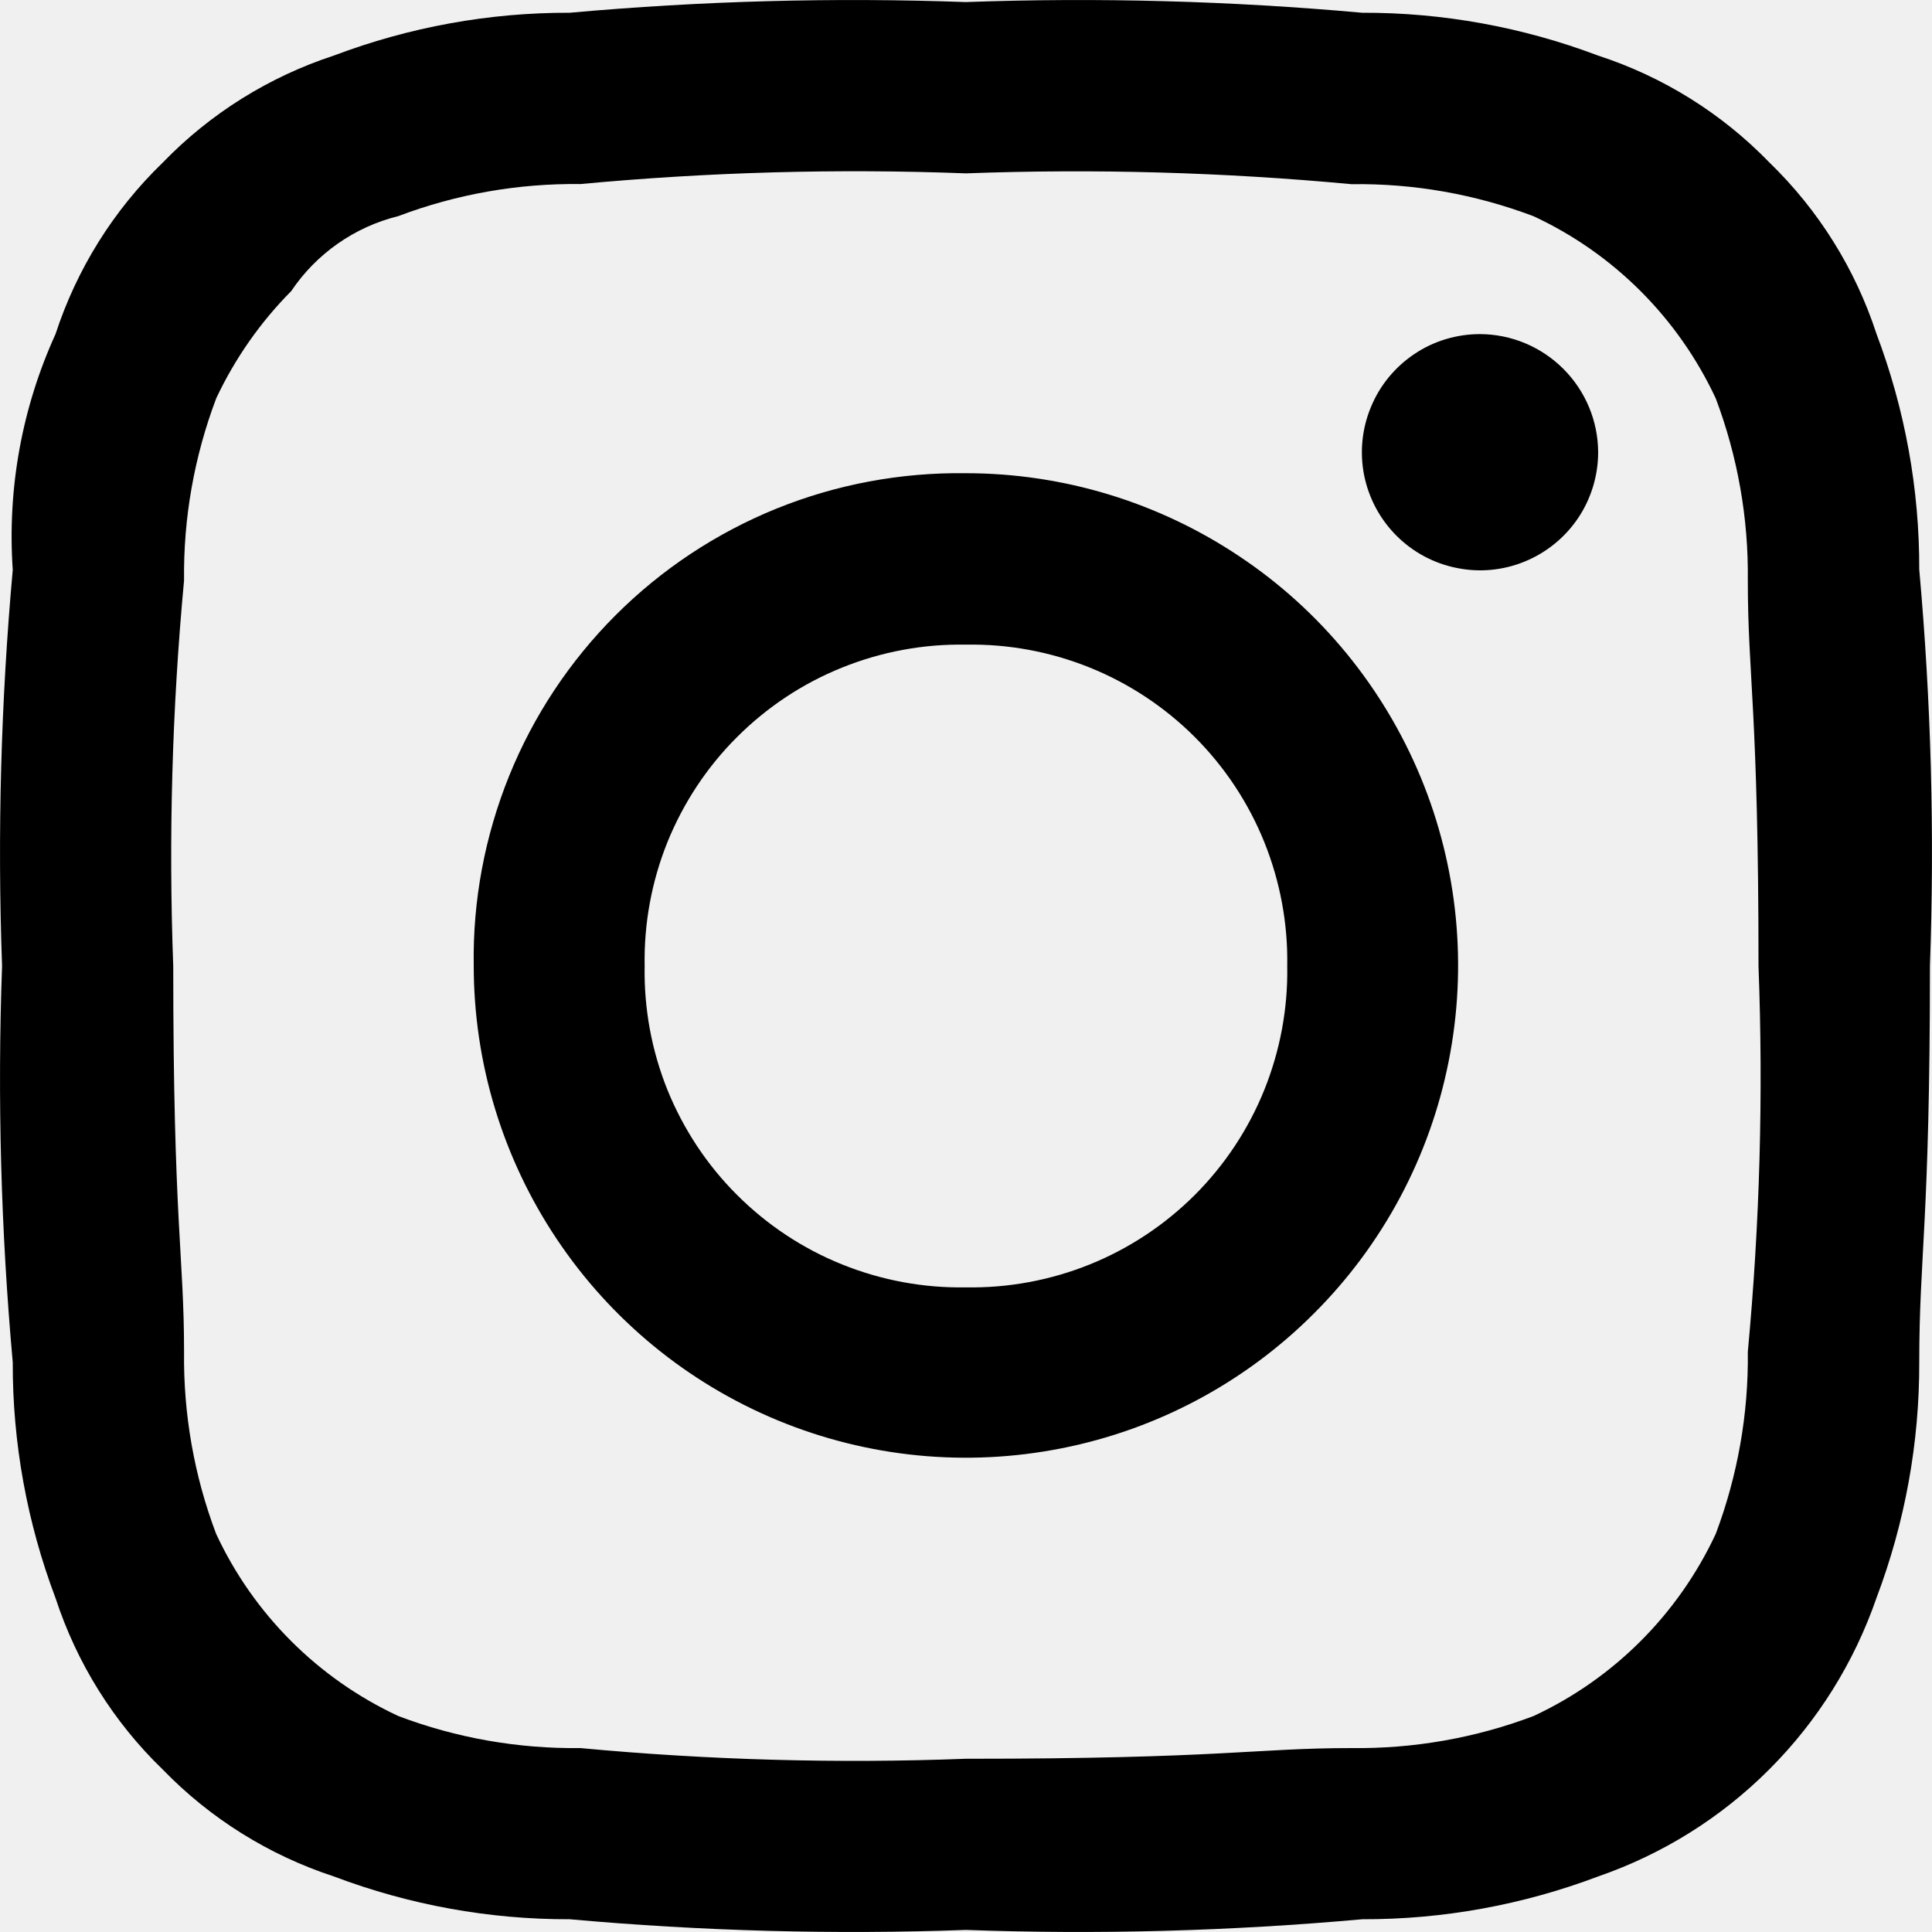
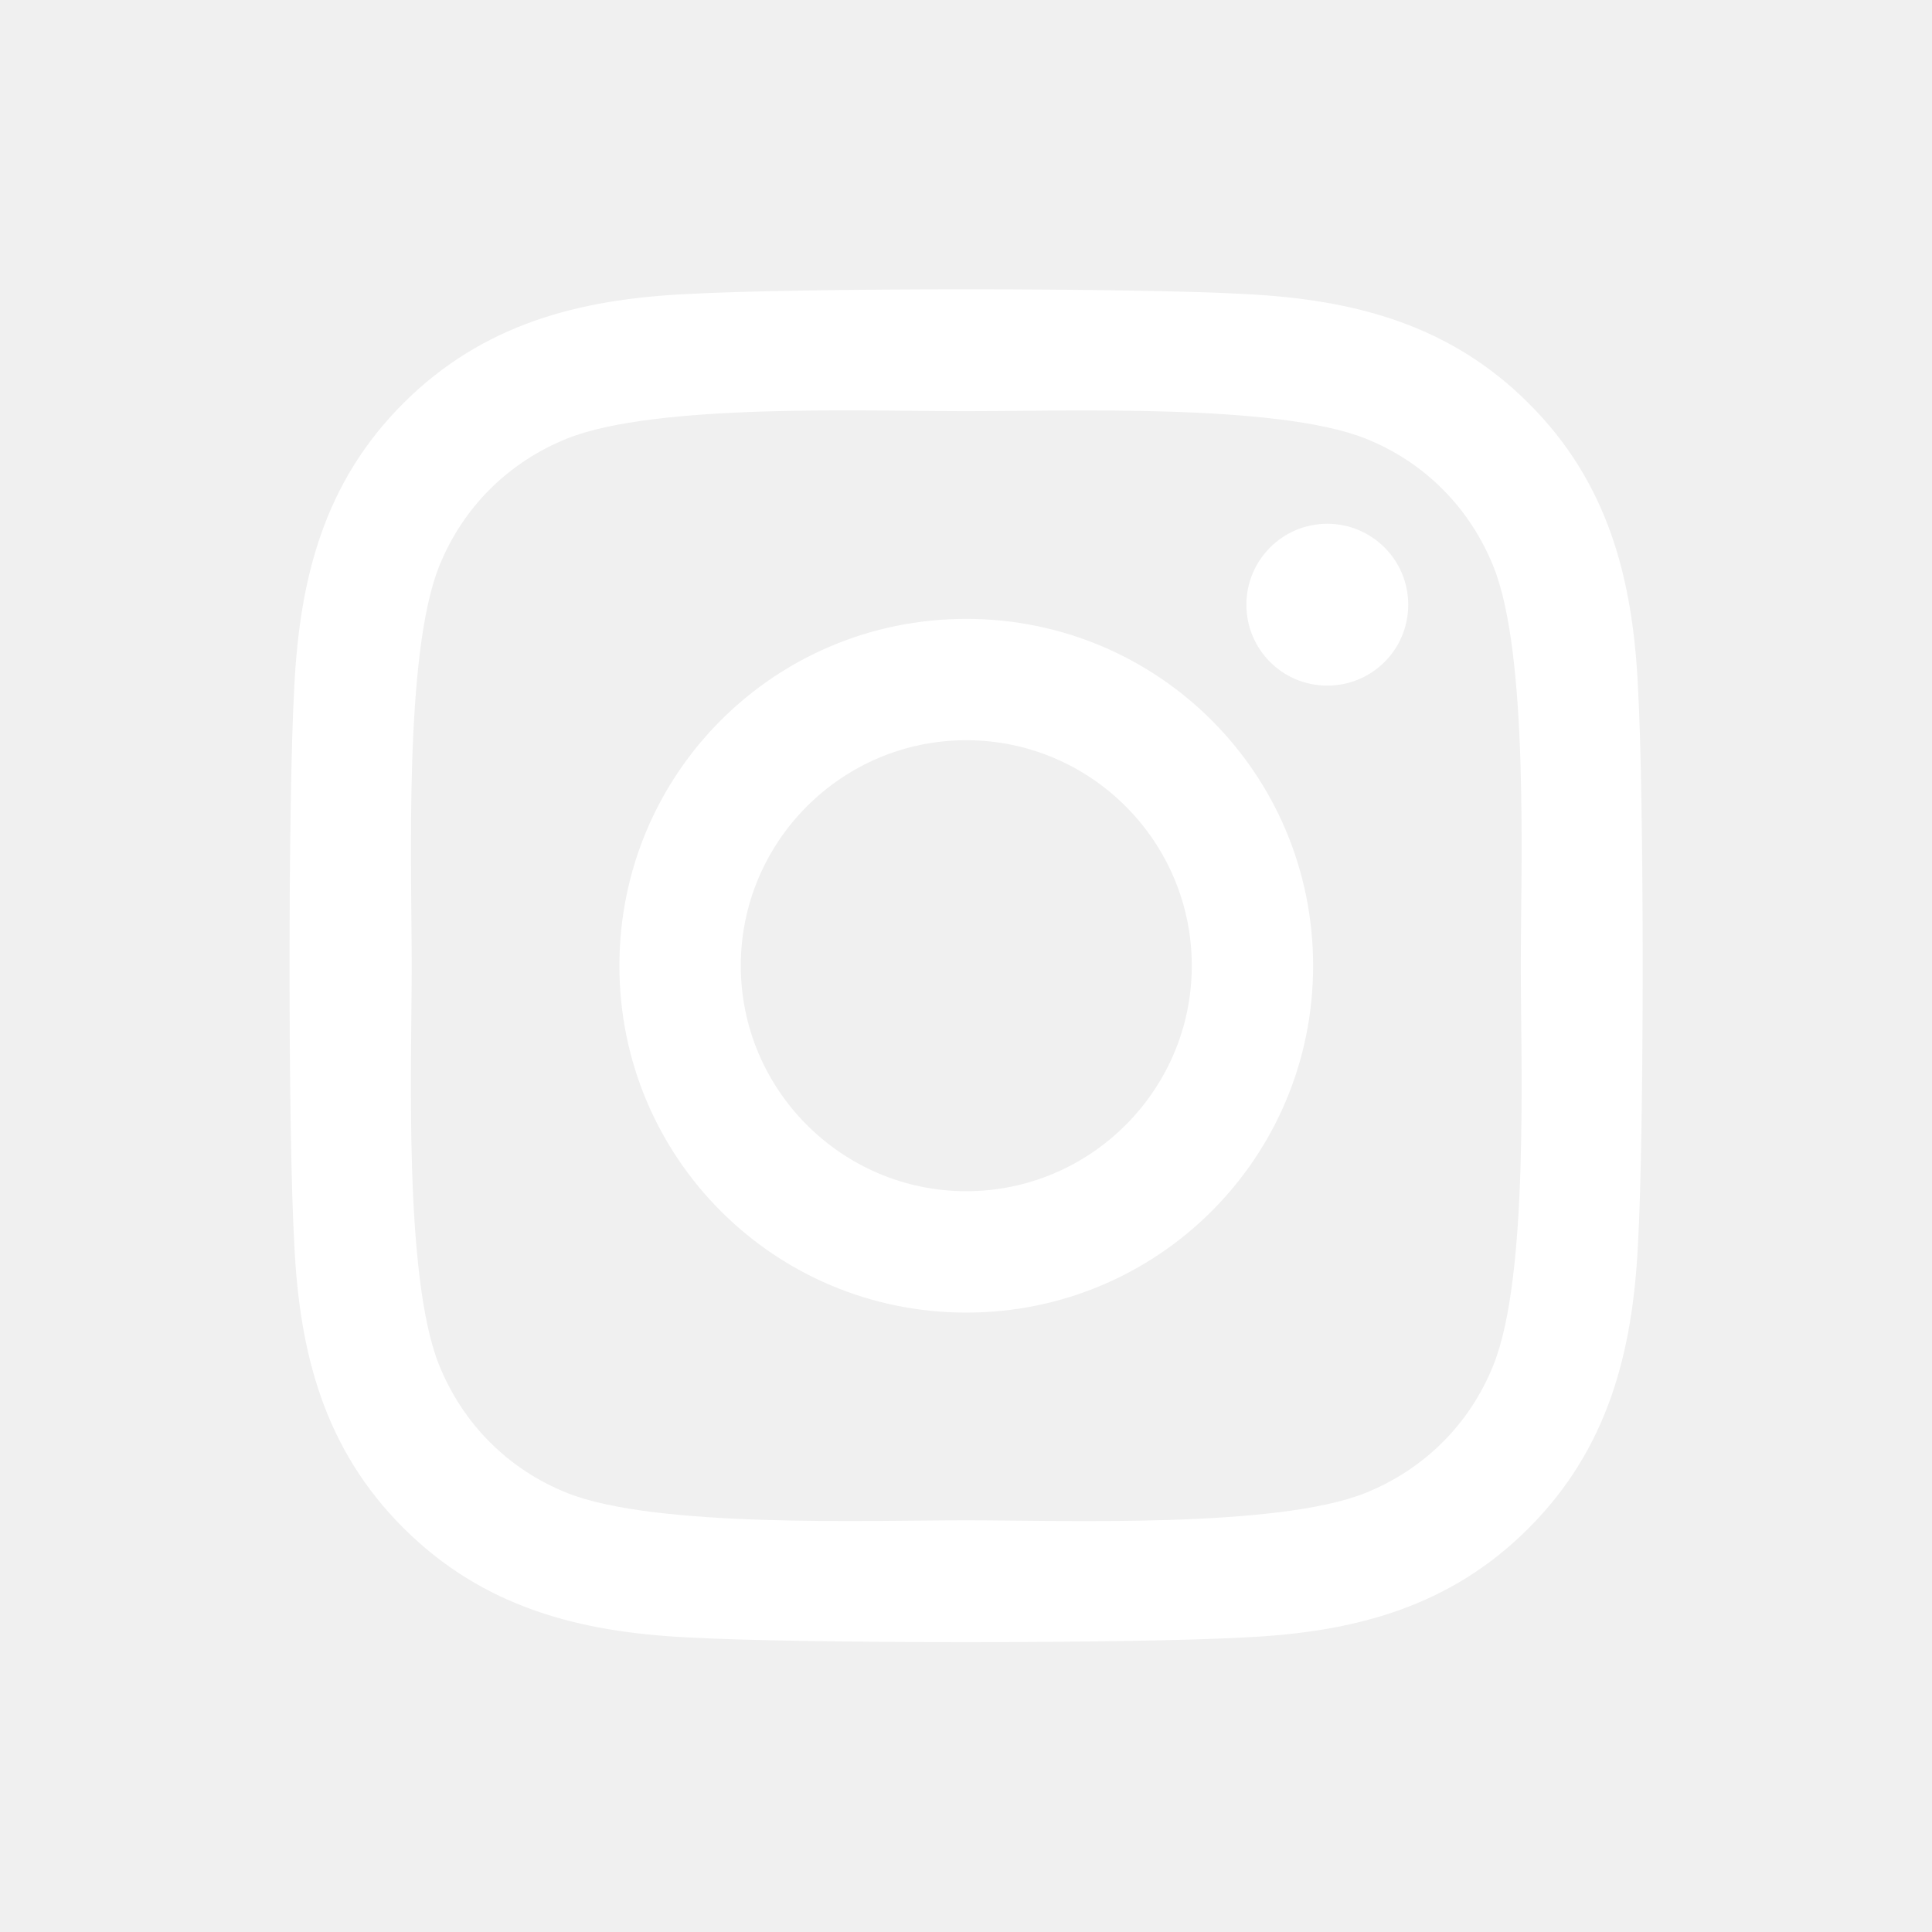
- <svg xmlns="http://www.w3.org/2000/svg" width="15" height="15" viewBox="0 0 15 15" fill="none">
-   <path fill-rule="evenodd" clip-rule="evenodd" d="M7.499 1.346C8.498 1.309 9.498 1.337 10.493 1.43C10.976 1.423 11.455 1.508 11.907 1.679C12.53 1.969 13.03 2.47 13.321 3.093C13.491 3.544 13.576 4.024 13.57 4.507C13.57 5.255 13.653 5.505 13.653 7.501C13.691 8.499 13.663 9.5 13.57 10.495C13.576 10.977 13.491 11.457 13.321 11.909C13.03 12.532 12.53 13.033 11.907 13.323C11.455 13.494 10.976 13.578 10.493 13.572C9.745 13.572 9.495 13.655 7.499 13.655C6.501 13.693 5.501 13.665 4.506 13.572C4.023 13.578 3.543 13.494 3.092 13.323C2.469 13.033 1.968 12.532 1.678 11.909C1.507 11.457 1.423 10.977 1.429 10.495C1.429 9.746 1.345 9.496 1.345 7.501C1.308 6.502 1.336 5.501 1.429 4.506C1.423 4.023 1.508 3.544 1.679 3.092C1.824 2.784 2.021 2.502 2.261 2.26C2.456 1.97 2.752 1.762 3.092 1.678C3.544 1.507 4.024 1.423 4.506 1.429C5.501 1.336 6.501 1.308 7.5 1.346M7.499 0.016C6.473 -0.021 5.446 0.007 4.423 0.099C3.798 0.097 3.178 0.21 2.593 0.431C2.089 0.596 1.632 0.881 1.263 1.263C0.881 1.632 0.596 2.089 0.431 2.594C0.17 3.167 0.056 3.795 0.099 4.424C0.007 5.446 -0.021 6.474 0.016 7.5C-0.021 8.526 0.007 9.554 0.099 10.577C0.097 11.202 0.21 11.822 0.431 12.407C0.596 12.912 0.881 13.369 1.263 13.738C1.632 14.119 2.089 14.404 2.593 14.569C3.178 14.79 3.798 14.903 4.423 14.901C5.446 14.993 6.474 15.021 7.5 14.984C8.526 15.021 9.554 14.993 10.577 14.901C11.202 14.903 11.822 14.79 12.407 14.569C12.908 14.396 13.363 14.112 13.737 13.737C14.112 13.362 14.396 12.907 14.569 12.406C14.79 11.822 14.903 11.202 14.901 10.576C14.901 9.745 14.984 9.496 14.984 7.499C15.021 6.473 14.993 5.445 14.901 4.422C14.903 3.797 14.79 3.177 14.569 2.592C14.404 2.087 14.119 1.631 13.737 1.261C13.368 0.88 12.911 0.595 12.406 0.431C11.821 0.21 11.201 0.097 10.576 0.099C9.553 0.007 8.526 -0.021 7.499 0.016ZM7.499 3.674C6.995 3.667 6.495 3.76 6.028 3.949C5.56 4.139 5.136 4.42 4.78 4.776C4.423 5.133 4.142 5.557 3.953 6.024C3.764 6.492 3.67 6.992 3.678 7.496C3.678 8.252 3.902 8.991 4.322 9.619C4.742 10.248 5.339 10.738 6.037 11.027C6.735 11.316 7.503 11.392 8.245 11.244C8.986 11.097 9.667 10.733 10.201 10.198C10.736 9.664 11.1 8.983 11.247 8.242C11.395 7.5 11.319 6.732 11.03 6.034C10.74 5.335 10.251 4.738 9.622 4.319C8.994 3.899 8.255 3.674 7.499 3.674ZM7.499 9.995C7.17 10.001 6.843 9.94 6.538 9.817C6.232 9.694 5.955 9.51 5.722 9.277C5.489 9.045 5.306 8.767 5.182 8.462C5.059 8.156 4.999 7.829 5.005 7.5C4.999 7.171 5.059 6.844 5.182 6.538C5.306 6.233 5.489 5.955 5.722 5.723C5.955 5.49 6.232 5.306 6.538 5.183C6.843 5.06 7.17 4.999 7.499 5.005C7.828 4.999 8.156 5.06 8.461 5.183C8.766 5.306 9.044 5.49 9.277 5.723C9.509 5.955 9.693 6.233 9.816 6.538C9.939 6.844 10 7.171 9.994 7.5C10 7.829 9.939 8.156 9.816 8.462C9.693 8.767 9.509 9.045 9.277 9.277C9.044 9.51 8.766 9.694 8.461 9.817C8.156 9.94 7.828 10.001 7.499 9.995ZM11.491 2.594C11.31 2.594 11.132 2.647 10.982 2.748C10.831 2.849 10.713 2.992 10.644 3.16C10.574 3.328 10.556 3.512 10.591 3.69C10.627 3.868 10.714 4.031 10.842 4.159C10.971 4.288 11.134 4.375 11.312 4.41C11.49 4.446 11.674 4.428 11.842 4.358C12.009 4.289 12.153 4.171 12.254 4.02C12.354 3.87 12.408 3.692 12.408 3.511C12.407 3.268 12.31 3.036 12.138 2.864C11.966 2.692 11.734 2.595 11.491 2.594Z" fill="black" />
+ <svg xmlns="http://www.w3.org/2000/svg" width="30" height="30" viewBox="0 0 30 30" fill="none">
+   <path d="M15.004 9.61C12.023 9.61 9.618 12.014 9.618 14.996C9.618 17.977 12.023 20.382 15.004 20.382C17.985 20.382 20.39 17.977 20.39 14.996C20.39 12.014 17.985 9.61 15.004 9.61ZM15.004 18.497C13.078 18.497 11.503 16.927 11.503 14.996C11.503 13.065 13.073 11.494 15.004 11.494C16.936 11.494 18.506 13.065 18.506 14.996C18.506 16.927 16.931 18.497 15.004 18.497ZM21.867 9.389C21.867 10.088 21.304 10.646 20.61 10.646C19.912 10.646 19.354 10.083 19.354 9.389C19.354 8.696 19.917 8.133 20.61 8.133C21.304 8.133 21.867 8.696 21.867 9.389ZM25.434 10.665C25.354 8.982 24.97 7.491 23.737 6.263C22.509 5.035 21.018 4.65 19.335 4.566C17.601 4.468 12.403 4.468 10.668 4.566C8.99 4.646 7.5 5.03 6.267 6.258C5.034 7.486 4.654 8.977 4.57 10.66C4.471 12.394 4.471 17.593 4.57 19.327C4.65 21.01 5.034 22.5 6.267 23.729C7.5 24.957 8.986 25.341 10.668 25.425C12.403 25.524 17.601 25.524 19.335 25.425C21.018 25.346 22.509 24.961 23.737 23.729C24.965 22.5 25.35 21.01 25.434 19.327C25.532 17.593 25.532 12.399 25.434 10.665ZM23.193 21.188C22.828 22.107 22.12 22.814 21.197 23.185C19.814 23.733 16.532 23.607 15.004 23.607C13.476 23.607 10.19 23.729 8.812 23.185C7.893 22.819 7.186 22.111 6.815 21.188C6.267 19.805 6.393 16.524 6.393 14.996C6.393 13.468 6.271 10.182 6.815 8.804C7.181 7.885 7.889 7.177 8.812 6.807C10.195 6.258 13.476 6.385 15.004 6.385C16.532 6.385 19.818 6.263 21.197 6.807C22.115 7.172 22.823 7.88 23.193 8.804C23.742 10.186 23.615 13.468 23.615 14.996C23.615 16.524 23.742 19.81 23.193 21.188Z" fill="white" />
</svg>
